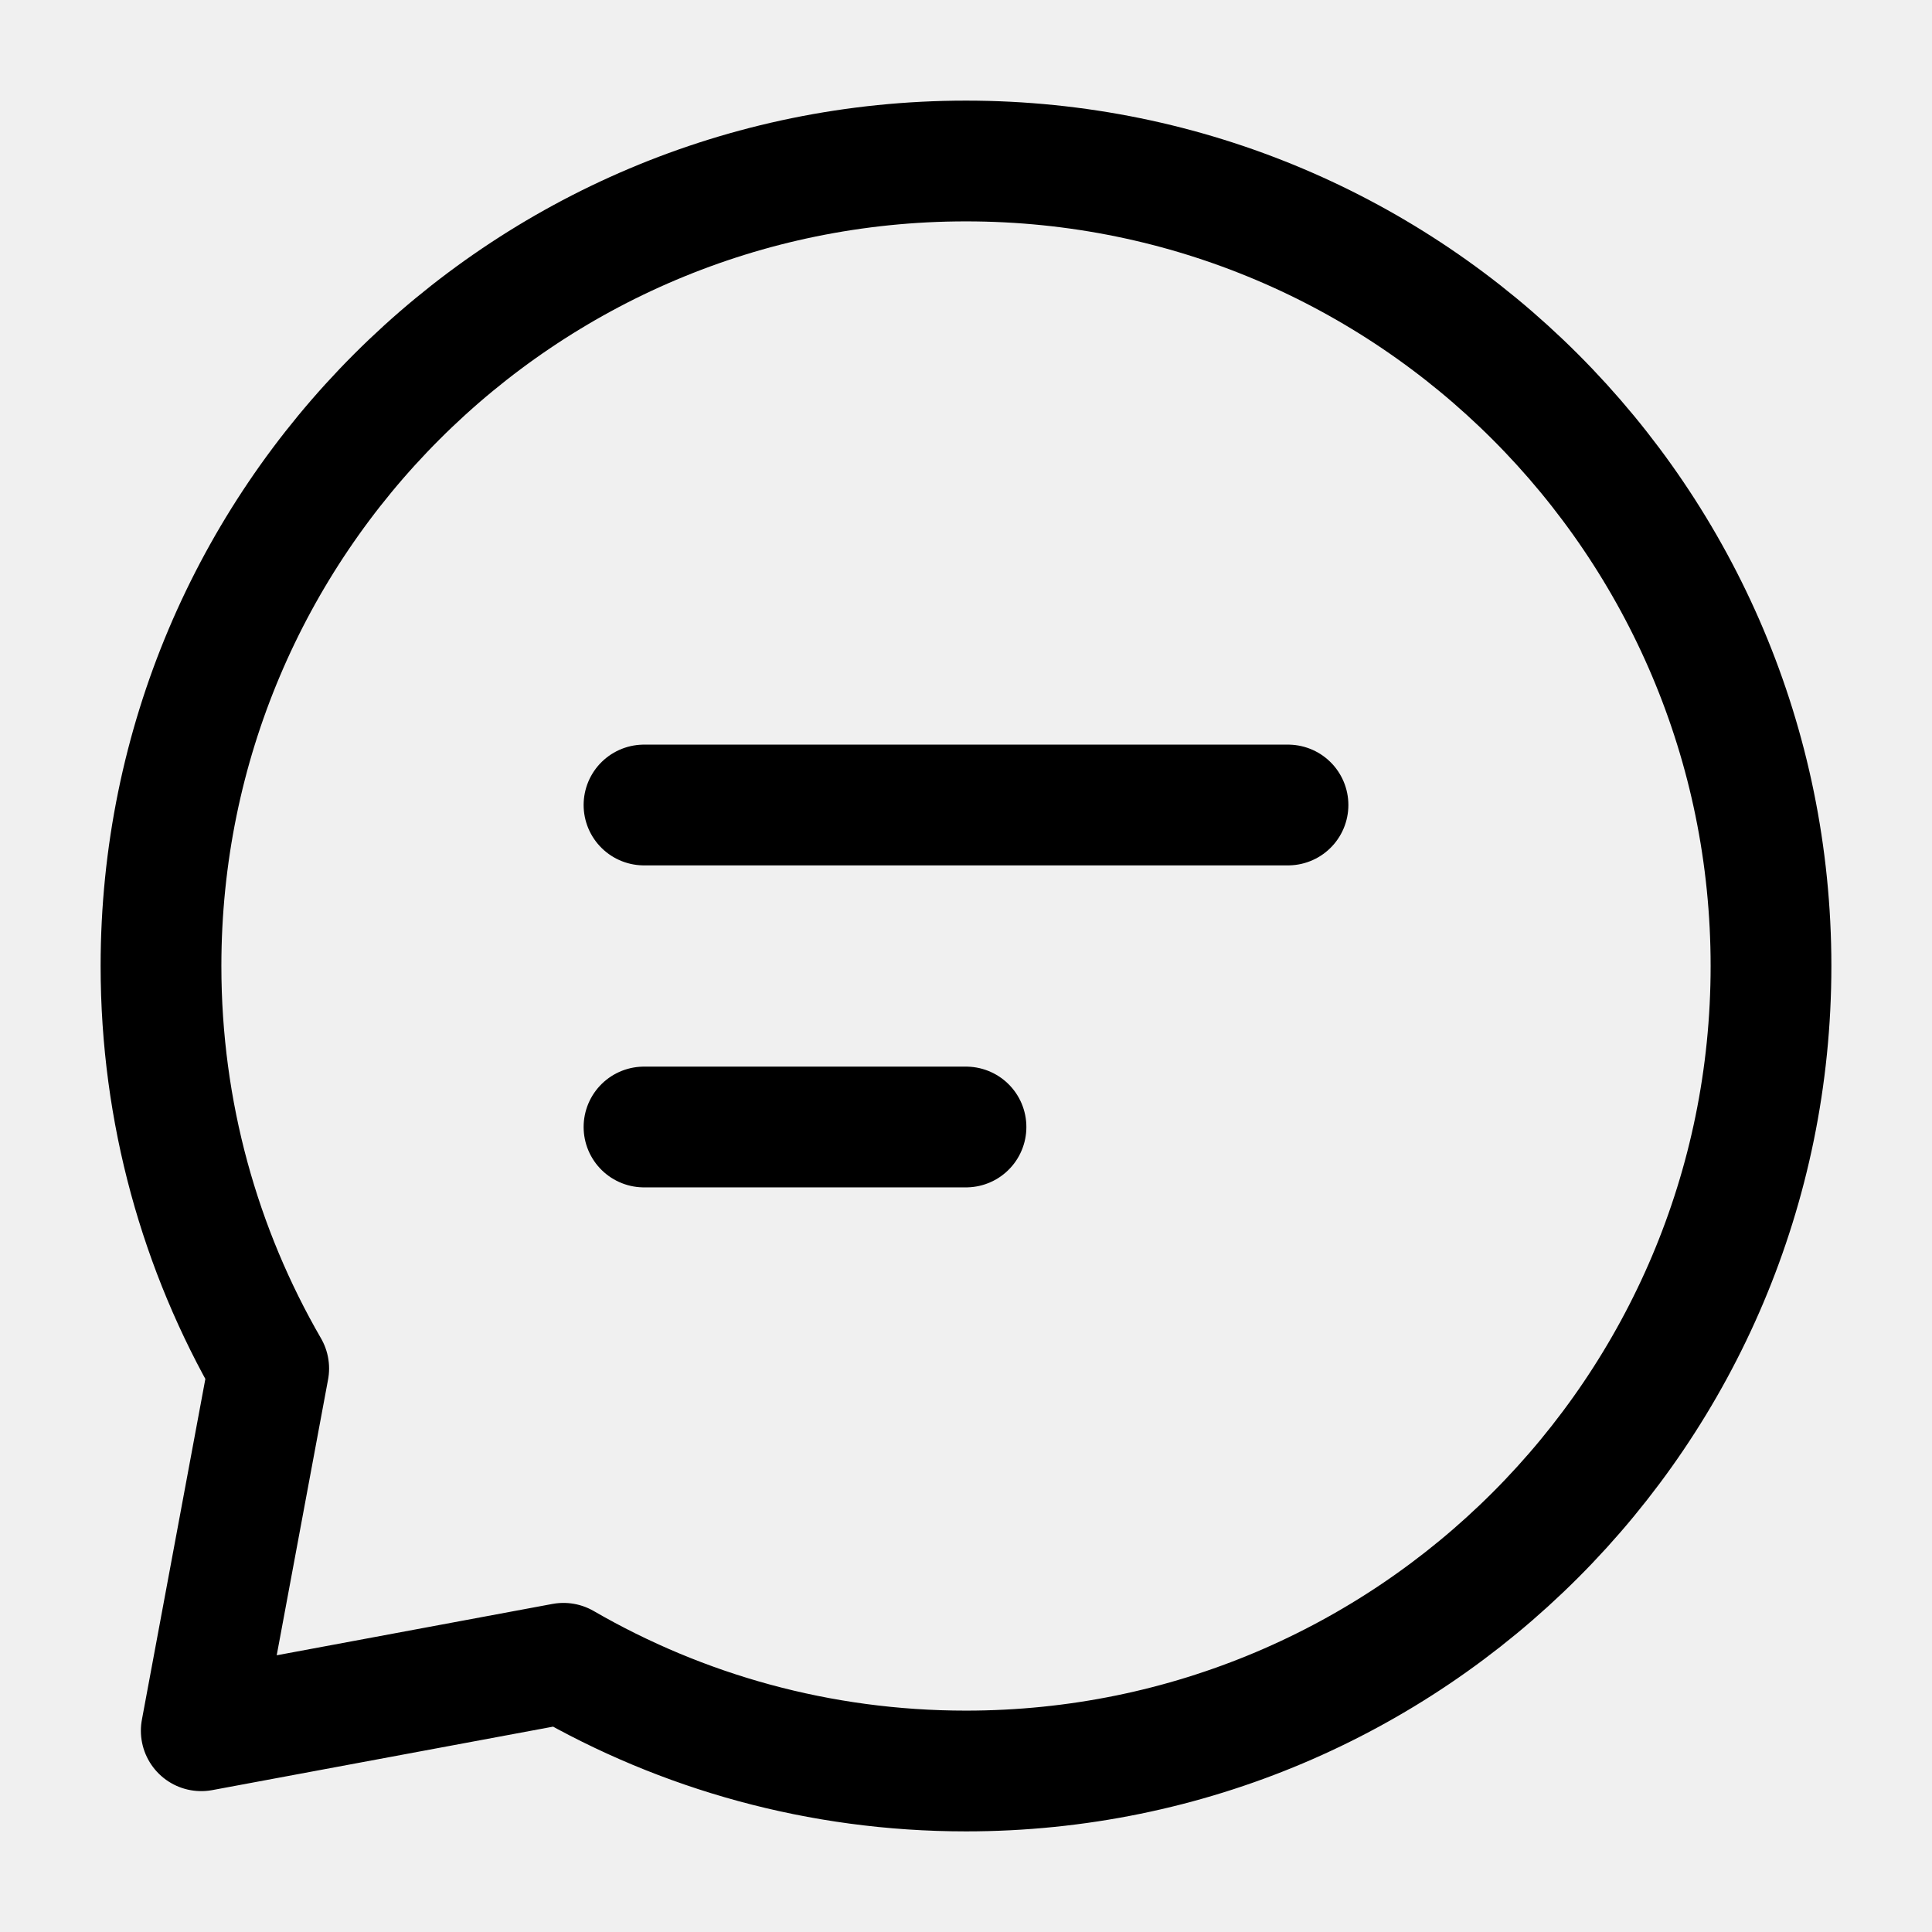
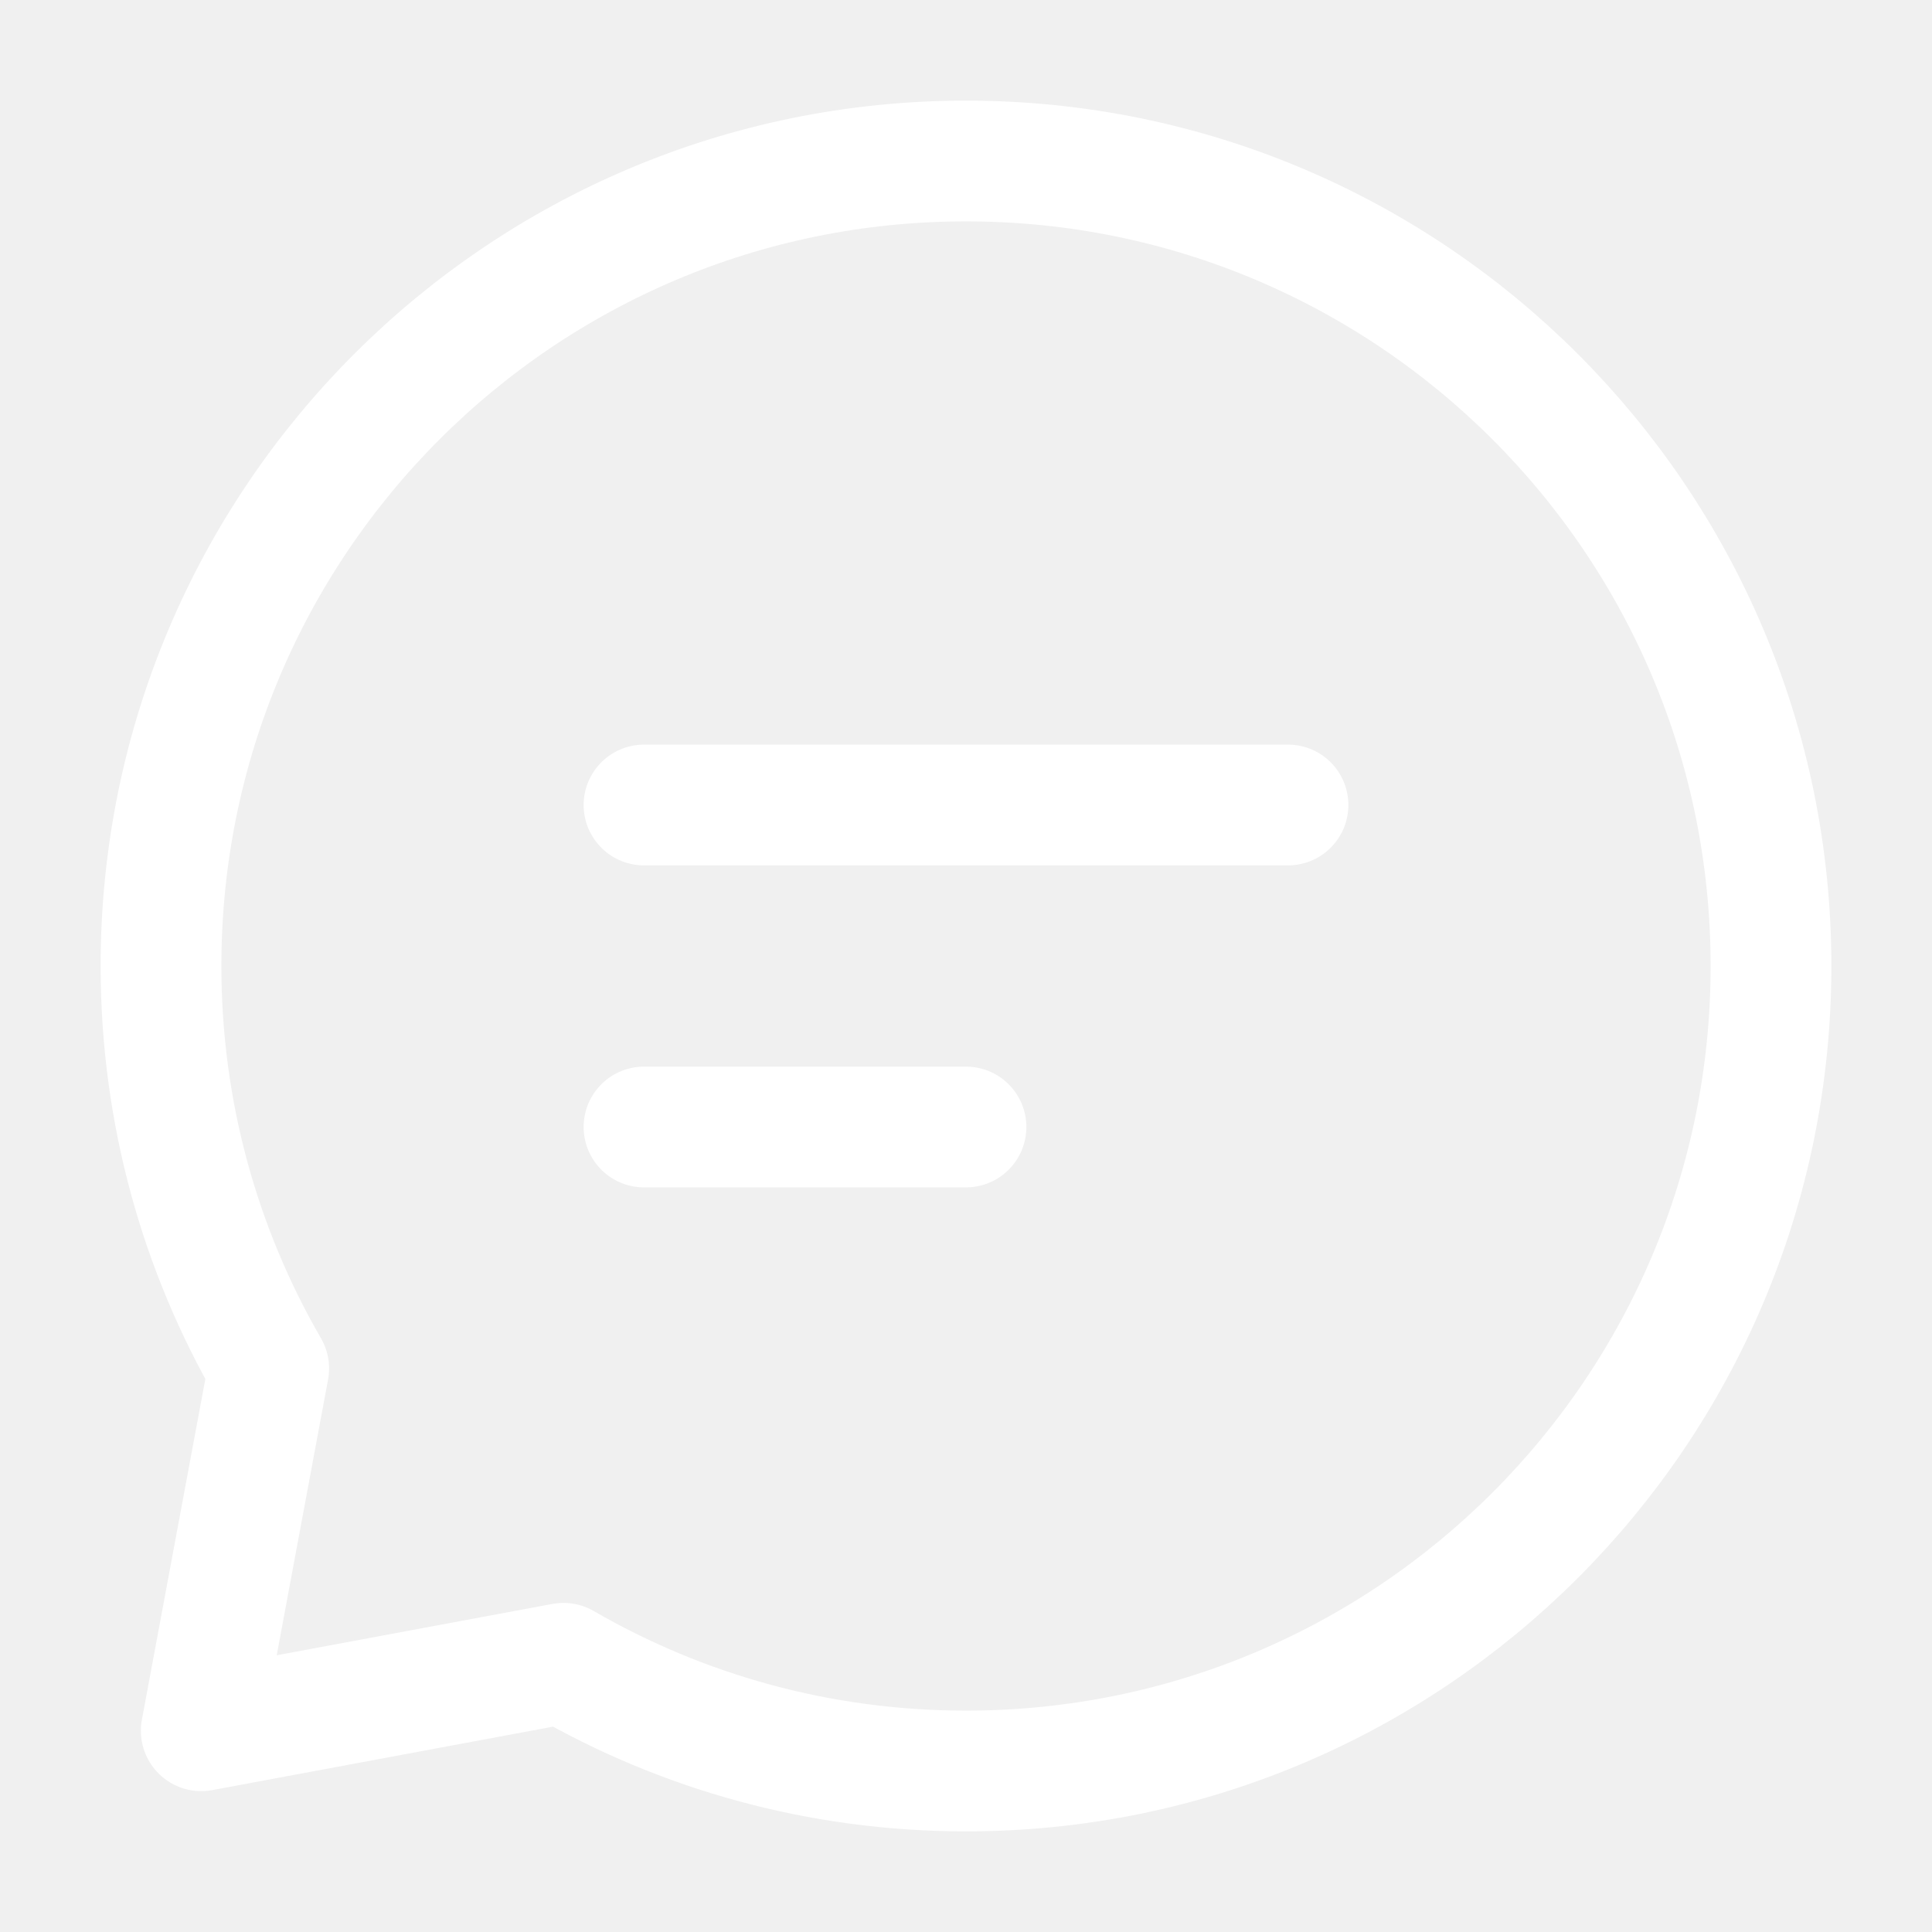
<svg xmlns="http://www.w3.org/2000/svg" width="24px" height="24px" stroke-width="1.5" viewBox="0 0 24 24" fill="none" color="#000000">
-   <path d="M8 10L12 10L16 10" stroke="#000000" stroke-width="1.5" stroke-linecap="round" stroke-linejoin="round" />
-   <path d="M8 14L10 14L12 14" stroke="#000000" stroke-width="1.5" stroke-linecap="round" stroke-linejoin="round" />
-   <path d="M12 22C17.523 22 22 17.523 22 12C22 6.477 17.523 2 12 2C6.477 2 2 6.477 2 12C2 13.821 2.487 15.529 3.338 17L2.5 21.5L7 20.662C8.471 21.513 10.179 22 12 22Z" stroke="#000000" stroke-width="1.5" stroke-linecap="round" stroke-linejoin="round" />
+   <path d="M8 10L12 10L16 10" stroke="#ffffff" stroke-width="1.5" stroke-linecap="round" stroke-linejoin="round" />
+   <path d="M8 14L10 14L12 14" stroke="#ffffff" stroke-width="1.5" stroke-linecap="round" stroke-linejoin="round" />
+   <path d="M12 22C17.523 22 22 17.523 22 12C22 6.477 17.523 2 12 2C6.477 2 2 6.477 2 12C2 13.821 2.487 15.529 3.338 17L2.5 21.5L7 20.662C8.471 21.513 10.179 22 12 22Z" stroke="#ffffff" stroke-width="1.5" stroke-linecap="round" stroke-linejoin="round" />
</svg>
